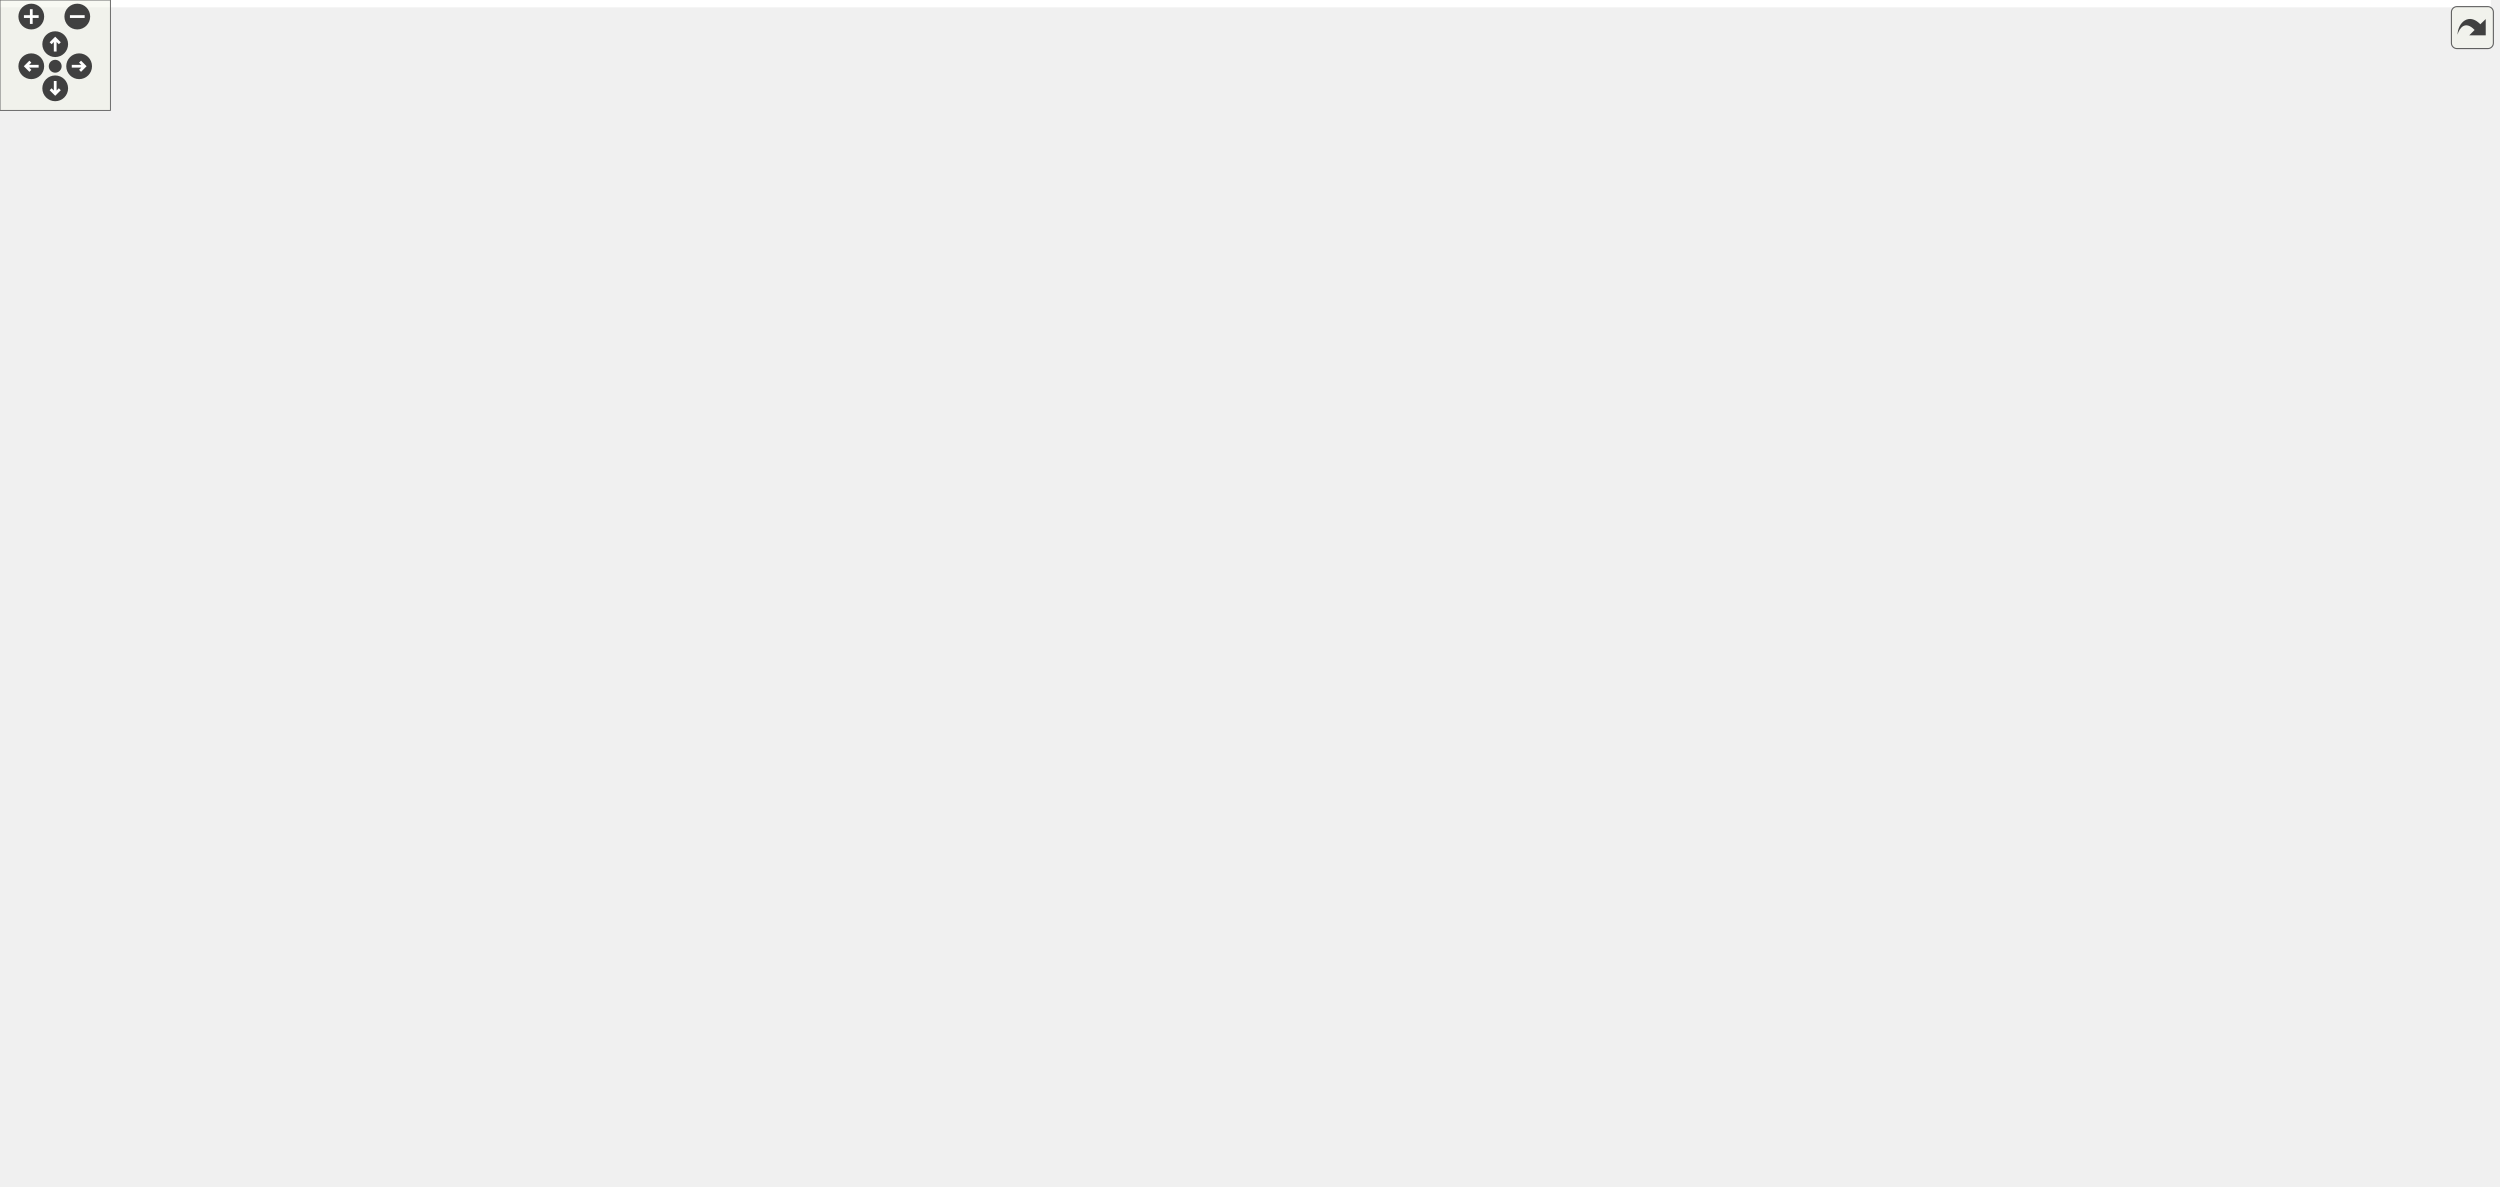
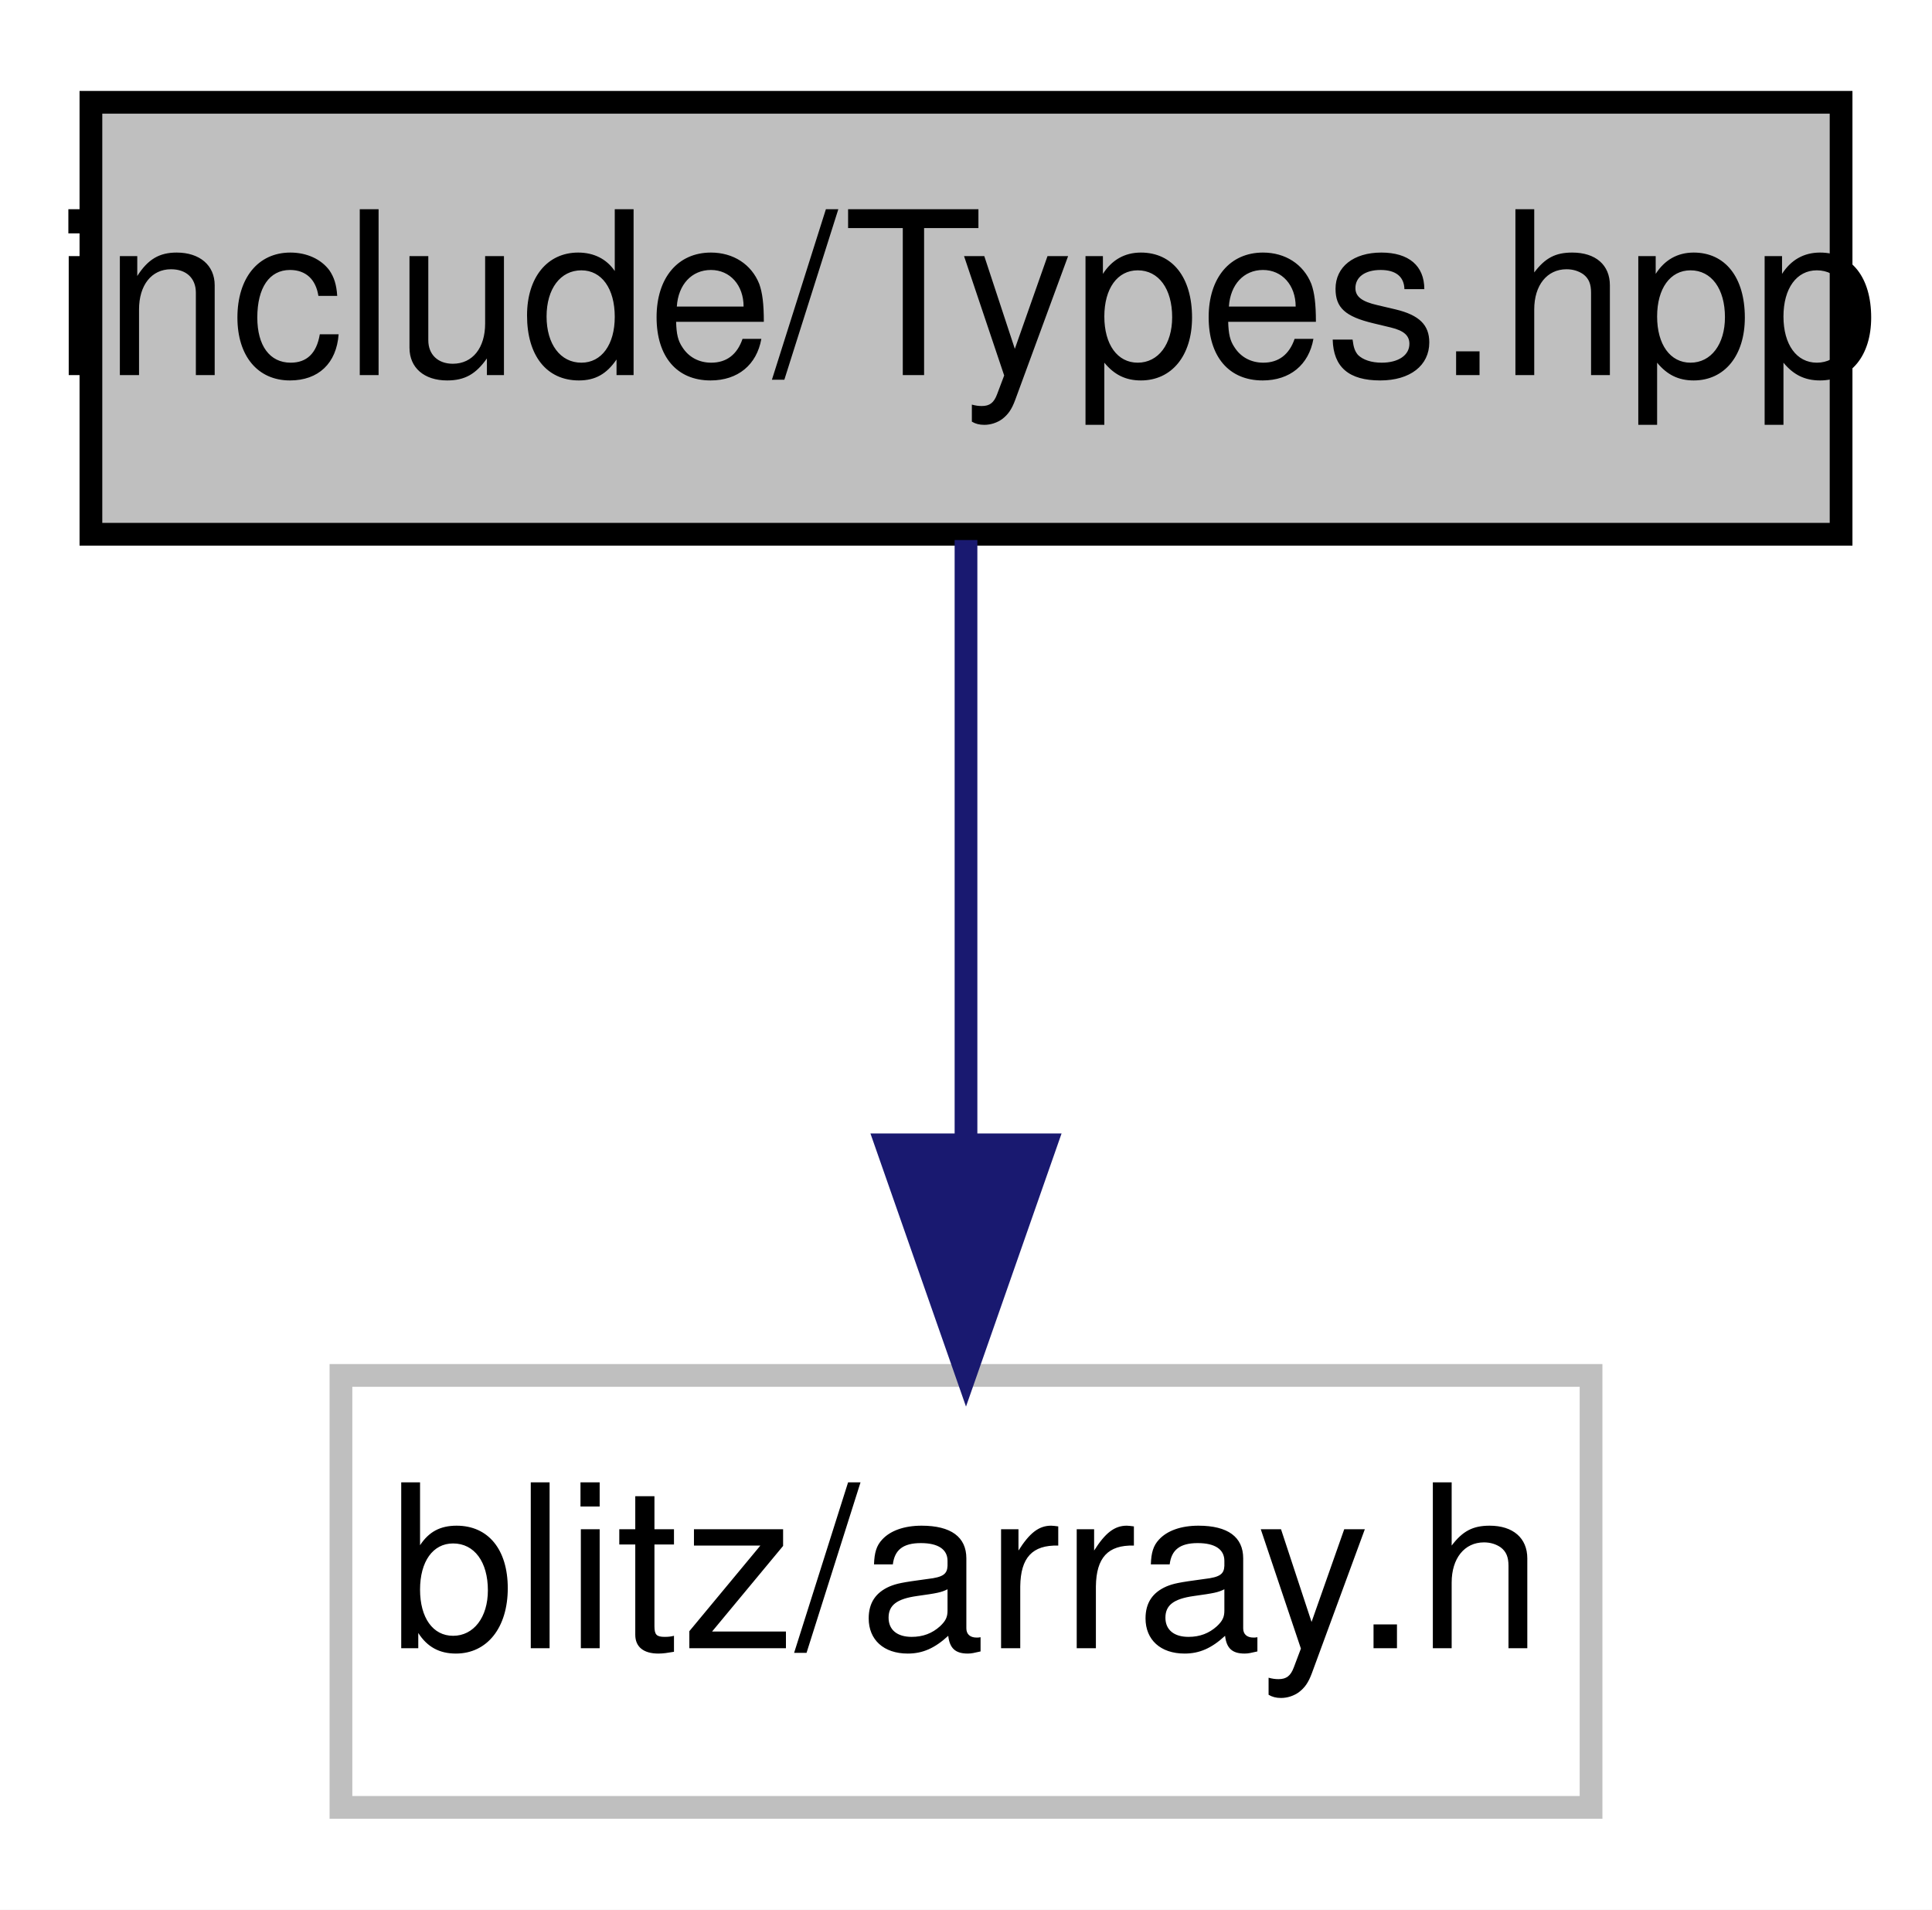
- <svg xmlns="http://www.w3.org/2000/svg" xmlns:xlink="http://www.w3.org/1999/xlink" id="main" version="1.1" xml:space="preserve">
-   <style type="text/css">
- .edge:hover path { stroke: red; }
- .edge:hover polygon { stroke: red; fill: red; }
- </style>
-   <defs>
-     <circle id="rim" cx="0" cy="0" r="7" />
-     <circle id="rim2" cx="0" cy="0" r="3.5" />
-     <g id="zoomPlus">
-       <use xlink:href="#rim" fill="#404040">
-         <set attributeName="fill" to="#808080" begin="zoomplus.mouseover" end="zoomplus.mouseout" />
-       </use>
-       <path d="M-4,0h8M0,-4v8" fill="none" stroke="white" stroke-width="1.5" pointer-events="none" />
+ <svg xmlns="http://www.w3.org/2000/svg" width="85pt" height="84pt" viewBox="0.00 0.00 85.00 84.00">
+   <g id="graph0" class="graph" transform="scale(1 1) rotate(0) translate(4 80)">
+     <polygon fill="#ffffff" stroke="transparent" points="-4,4 -4,-80 81,-80 81,4 -4,4" />
+     <g id="node1" class="node">
+       <polygon fill="#bfbfbf" stroke="#000000" points="0,-56.5 0,-75.5 77,-75.5 77,-56.5 0,-56.5" />
+       <text text-anchor="middle" x="38.5" y="-63.5" font-family="Helvetica,sans-Serif" font-size="10.00" fill="#000000">include/Types.hpp</text>
    </g>
-     <g id="zoomMin">
-       <use xlink:href="#rim" fill="#404040">
-         <set attributeName="fill" to="#808080" begin="zoomminus.mouseover" end="zoomminus.mouseout" />
-       </use>
-       <path d="M-4,0h8" fill="none" stroke="white" stroke-width="1.5" pointer-events="none" />
+     <g id="node2" class="node">
+       <polygon fill="#ffffff" stroke="#bfbfbf" points="11,-.5 11,-19.5 66,-19.5 66,-.5 11,-.5" />
+       <text text-anchor="middle" x="38.5" y="-7.5" font-family="Helvetica,sans-Serif" font-size="10.00" fill="#000000">blitz/array.h</text>
    </g>
-     <g id="dirArrow">
-       <path fill="none" stroke="white" stroke-width="1.5" d="M0,-3.0v7 M-2.5,-0.5L0,-3.0L2.5,-0.5" />
-     </g>
-     <g id="resetDef">
-       <use xlink:href="#rim2" fill="#404040">
-         <set attributeName="fill" to="#808080" begin="reset.mouseover" end="reset.mouseout" />
-       </use>
-     </g>
-   </defs>
-   <svg id="graph" class="graph">
-     <g id="viewport">
-       <polygon fill="#ffffff" stroke="transparent" points="-4,4 -4,-584 1353.5,-584 1353.5,4 -4,4" />
-       <g id="node1" class="node">
-         <polygon fill="#bfbfbf" stroke="#000000" points="671,-560.5 671,-579.5 748,-579.5 748,-560.5 671,-560.5" />
-         <text text-anchor="middle" x="709.5" y="-567.5" font-family="Helvetica,sans-Serif" font-size="10.00" fill="#000000">include/Types.hpp</text>
-       </g>
-       <g id="node2" class="node">
-         <g id="a_node2">
-           <a xlink:href="array_8h_source.html" target="_top" xlink:title="blitz/array.h">
-             <polygon fill="#ffffff" stroke="#000000" points="682,-504.5 682,-523.5 737,-523.5 737,-504.5 682,-504.5" />
-             <text text-anchor="middle" x="709.5" y="-511.5" font-family="Helvetica,sans-Serif" font-size="10.00" fill="#000000">blitz/array.h</text>
-           </a>
-         </g>
-       </g>
-       <g id="edge1" class="edge">
-         <path fill="none" stroke="#191970" d="M709.5,-560.245C709.5,-552.938 709.5,-542.694 709.5,-533.705" />
-         <polygon fill="#191970" stroke="#191970" points="713,-533.643 709.5,-523.643 706,-533.643 713,-533.643" />
-       </g>
-       <g id="node3" class="node">
-         <g id="a_node3">
-           <a xlink:href="array-impl_8h_source.html" target="_top" xlink:title="blitz/array-impl.h">
-             <polygon fill="#ffffff" stroke="#000000" points="673.5,-448.5 673.5,-467.5 745.5,-467.5 745.5,-448.5 673.5,-448.5" />
-             <text text-anchor="middle" x="709.5" y="-455.5" font-family="Helvetica,sans-Serif" font-size="10.00" fill="#000000">blitz/array-impl.h</text>
-           </a>
-         </g>
-       </g>
-       <g id="edge2" class="edge">
-         <path fill="none" stroke="#191970" d="M709.5,-504.245C709.5,-496.938 709.5,-486.694 709.5,-477.705" />
-         <polygon fill="#191970" stroke="#191970" points="713,-477.643 709.5,-467.643 706,-477.643 713,-477.643" />
-       </g>
-       <g id="node4" class="node">
-         <g id="a_node4">
-           <a xlink:href="blitz_8h_source.html" target="_top" xlink:title="blitz/blitz.h">
-             <polygon fill="#ffffff" stroke="#000000" points="389.5,-112.5 389.5,-131.5 441.5,-131.5 441.5,-112.5 389.5,-112.5" />
-             <text text-anchor="middle" x="415.5" y="-119.5" font-family="Helvetica,sans-Serif" font-size="10.00" fill="#000000">blitz/blitz.h</text>
-           </a>
-         </g>
-       </g>
-       <g id="edge3" class="edge">
-         <path fill="none" stroke="#191970" d="M673.359,-455.132C592.022,-448.426 396.76,-430.857 333.5,-412 269.879,-393.036 199.5,-412.388 199.5,-346 199.5,-346 199.5,-346 199.5,-234 199.5,-153.938 317.901,-131.034 379.381,-124.538" />
-         <polygon fill="#191970" stroke="#191970" points="379.827,-128.012 389.445,-123.568 379.156,-121.044 379.827,-128.012" />
-       </g>
-       <g id="node16" class="node">
-         <g id="a_node16">
-           <a xlink:href="memblock_8h_source.html" target="_top" xlink:title="blitz/memblock.h">
-             <polygon fill="#ffffff" stroke="#000000" points="80.5,-224.5 80.5,-243.5 152.5,-243.5 152.5,-224.5 80.5,-224.5" />
-             <text text-anchor="middle" x="116.5" y="-231.5" font-family="Helvetica,sans-Serif" font-size="10.00" fill="#000000">blitz/memblock.h</text>
-           </a>
-         </g>
-       </g>
-       <g id="edge17" class="edge">
-         <path fill="none" stroke="#191970" d="M673.406,-457.015C561.314,-453.657 224.381,-441.207 185.5,-412 134.348,-373.574 121.106,-291.893 117.686,-254.036" />
-         <polygon fill="#191970" stroke="#191970" points="121.155,-253.497 116.909,-243.79 114.175,-254.026 121.155,-253.497" />
-       </g>
-       <g id="node20" class="node">
-         <g id="a_node20">
-           <a xlink:href="range_8h_source.html" target="_top" xlink:title="blitz/range.h">
-             <polygon fill="#ffffff" stroke="#000000" points="575,-280.5 575,-299.5 632,-299.5 632,-280.5 575,-280.5" />
-             <text text-anchor="middle" x="603.5" y="-287.5" font-family="Helvetica,sans-Serif" font-size="10.00" fill="#000000">blitz/range.h</text>
-           </a>
-         </g>
-       </g>
-       <g id="edge23" class="edge">
-         <path fill="none" stroke="#191970" d="M698.425,-448.178C688.905,-439.351 675.215,-425.704 665.5,-412 641.574,-378.25 621.513,-333.97 611.127,-309.099" />
-         <polygon fill="#191970" stroke="#191970" points="614.313,-307.643 607.286,-299.715 607.835,-310.295 614.313,-307.643" />
-       </g>
-       <g id="node26" class="node">
-         <g id="a_node26">
-           <a xlink:href="tinyvec2_8h_source.html" target="_top" xlink:title="blitz/tinyvec2.h">
-             <polygon fill="#ffffff" stroke="#000000" points="737.5,-224.5 737.5,-243.5 803.5,-243.5 803.5,-224.5 737.5,-224.5" />
-             <text text-anchor="middle" x="770.5" y="-231.5" font-family="Helvetica,sans-Serif" font-size="10.00" fill="#000000">blitz/tinyvec2.h</text>
-           </a>
-         </g>
-       </g>
-       <g id="edge42" class="edge">
-         <path fill="none" stroke="#191970" d="M722.211,-448.483C732.538,-440.048 746.636,-426.798 754.5,-412 782.446,-359.414 781.992,-339.381 777.5,-280 776.846,-271.361 775.512,-261.887 774.182,-253.793" />
-         <polygon fill="#191970" stroke="#191970" points="777.608,-253.067 772.435,-243.821 770.713,-254.275 777.608,-253.067" />
-       </g>
-       <g id="node28" class="node">
-         <g id="a_node28">
-           <a xlink:href="slice_8h_source.html" target="_top" xlink:title="blitz/array/slice.h">
-             <polygon fill="#ffffff" stroke="#000000" points="873.5,-168.5 873.5,-187.5 945.5,-187.5 945.5,-168.5 873.5,-168.5" />
-             <text text-anchor="middle" x="909.5" y="-175.5" font-family="Helvetica,sans-Serif" font-size="10.00" fill="#000000">blitz/array/slice.h</text>
-           </a>
-         </g>
-       </g>
-       <g id="edge66" class="edge">
-         <path fill="none" stroke="#191970" d="M745.6,-448.872C811.711,-431.091 945.5,-389.708 945.5,-346 945.5,-346 945.5,-346 945.5,-290 945.5,-255.794 930.093,-218.409 919.437,-196.644" />
-         <polygon fill="#191970" stroke="#191970" points="922.466,-194.88 914.812,-187.554 916.227,-198.054 922.466,-194.88" />
-       </g>
-       <g id="node30" class="node">
-         <g id="a_node30">
-           <a xlink:href="tvecglobs_8h_source.html" target="_top" xlink:title="blitz/tvecglobs.h">
-             <polygon fill="#ffffff" stroke="#000000" points="1038.5,-280.5 1038.5,-299.5 1108.5,-299.5 1108.5,-280.5 1038.5,-280.5" />
-             <text text-anchor="middle" x="1073.5" y="-287.5" font-family="Helvetica,sans-Serif" font-size="10.00" fill="#000000">blitz/tvecglobs.h</text>
-           </a>
-         </g>
-       </g>
-       <g id="edge43" class="edge">
-         <path fill="none" stroke="#191970" d="M745.823,-454.147C805.966,-447.303 923.204,-431.858 959.5,-412 1005.908,-386.61 1044.08,-335.426 1062.177,-308.123" />
-         <polygon fill="#191970" stroke="#191970" points="1065.234,-309.841 1067.722,-299.543 1059.354,-306.042 1065.234,-309.841" />
-       </g>
-       <g id="node38" class="node">
-         <g id="a_node38">
-           <a xlink:href="indexexpr_8h_source.html" target="_top" xlink:title="blitz/indexexpr.h">
-             <polygon fill="#ffffff" stroke="#000000" points="674,-392.5 674,-411.5 745,-411.5 745,-392.5 674,-392.5" />
-             <text text-anchor="middle" x="709.5" y="-399.5" font-family="Helvetica,sans-Serif" font-size="10.00" fill="#000000">blitz/indexexpr.h</text>
-           </a>
-         </g>
-       </g>
-       <g id="edge57" class="edge">
-         <path fill="none" stroke="#191970" d="M709.5,-448.245C709.5,-440.938 709.5,-430.694 709.5,-421.705" />
-         <polygon fill="#191970" stroke="#191970" points="713,-421.643 709.5,-411.643 706,-421.643 713,-421.643" />
-       </g>
-       <g id="node39" class="node">
-         <g id="a_node39">
-           <a xlink:href="domain_8h_source.html" target="_top" xlink:title="blitz/array/domain.h">
-             <polygon fill="#ffffff" stroke="#000000" points="267.5,-336.5 267.5,-355.5 349.5,-355.5 349.5,-336.5 267.5,-336.5" />
-             <text text-anchor="middle" x="308.5" y="-343.5" font-family="Helvetica,sans-Serif" font-size="10.00" fill="#000000">blitz/array/domain.h</text>
-           </a>
-         </g>
-       </g>
-       <g id="edge74" class="edge">
-         <path fill="none" stroke="#191970" d="M673.33,-456.707C594.992,-453.359 412.432,-442.433 359.5,-412 340.552,-401.106 326.218,-380.115 317.645,-364.72" />
-         <polygon fill="#191970" stroke="#191970" points="320.594,-362.807 312.852,-355.574 314.394,-366.056 320.594,-362.807" />
-       </g>
-       <g id="node40" class="node">
-         <g id="a_node40">
-           <a xlink:href="map_8h_source.html" target="_top" xlink:title="blitz/array/map.h">
-             <polygon fill="#ffffff" stroke="#000000" points="368.5,-392.5 368.5,-411.5 440.5,-411.5 440.5,-392.5 368.5,-392.5" />
-             <text text-anchor="middle" x="404.5" y="-399.5" font-family="Helvetica,sans-Serif" font-size="10.00" fill="#000000">blitz/array/map.h</text>
-           </a>
-         </g>
-       </g>
-       <g id="edge67" class="edge">
-         <path fill="none" stroke="#191970" d="M673.315,-451.356C617.825,-441.168 511.75,-421.692 450.753,-410.492" />
-         <polygon fill="#191970" stroke="#191970" points="451.106,-406.999 440.638,-408.635 449.842,-413.884 451.106,-406.999" />
-       </g>
-       <g id="node41" class="node">
-         <g id="a_node41">
-           <a xlink:href="multi_8h_source.html" target="_top" xlink:title="blitz/array/multi.h">
-             <polygon fill="#ffffff" stroke="#000000" points="1012,-392.5 1012,-411.5 1085,-411.5 1085,-392.5 1012,-392.5" />
-             <text text-anchor="middle" x="1048.5" y="-399.5" font-family="Helvetica,sans-Serif" font-size="10.00" fill="#000000">blitz/array/multi.h</text>
-           </a>
-         </g>
-       </g>
-       <g id="edge73" class="edge">
-         <path fill="none" stroke="#191970" d="M745.94,-452.601C800.661,-444.398 907.269,-428.047 997.5,-412 998.943,-411.743 1000.409,-411.479 1001.889,-411.209" />
-         <polygon fill="#191970" stroke="#191970" points="1002.571,-414.642 1011.758,-409.365 1001.285,-407.761 1002.571,-414.642" />
-       </g>
-       <g id="node42" class="node">
-         <g id="a_node42">
-           <a xlink:href="storage_8h_source.html" target="_top" xlink:title="blitz/array/storage.h">
-             <polygon fill="#ffffff" stroke="#000000" points="1103.5,-392.5 1103.5,-411.5 1185.5,-411.5 1185.5,-392.5 1103.5,-392.5" />
-             <text text-anchor="middle" x="1144.5" y="-399.5" font-family="Helvetica,sans-Serif" font-size="10.00" fill="#000000">blitz/array/storage.h</text>
-           </a>
-         </g>
-       </g>
-       <g id="edge75" class="edge">
-         <path fill="none" stroke="#191970" d="M745.725,-454.629C812.451,-448.214 959.459,-433.117 1093.322,-412.087" />
-         <polygon fill="#191970" stroke="#191970" points="1094.017,-415.52 1103.345,-410.497 1092.921,-408.607 1094.017,-415.52" />
-       </g>
-       <g id="node5" class="node">
-         <g id="a_node5">
-           <a xlink:href="bzconfig_8h_source.html" target="_top" xlink:title="blitz/bzconfig.h">
-             <polygon fill="#ffffff" stroke="#000000" points="86.5,-.5 86.5,-19.5 152.5,-19.5 152.5,-.5 86.5,-.5" />
-             <text text-anchor="middle" x="119.5" y="-7.5" font-family="Helvetica,sans-Serif" font-size="10.00" fill="#000000">blitz/bzconfig.h</text>
-           </a>
-         </g>
-       </g>
-       <g id="edge4" class="edge">
-         <path fill="none" stroke="#191970" d="M389.054,-121.322C326.326,-119.159 171.049,-110.377 134.5,-76 122.086,-64.324 118.924,-44.694 118.514,-29.871" />
-         <polygon fill="#191970" stroke="#191970" points="122.016,-29.722 118.63,-19.683 115.017,-29.643 122.016,-29.722" />
-       </g>
-       <g id="node6" class="node">
-         <g id="a_node6">
-           <a xlink:href="compiler_8h_source.html" target="_top" xlink:title="blitz/compiler.h">
-             <polygon fill="#ffffff" stroke="#000000" points="144,-56.5 144,-75.5 211,-75.5 211,-56.5 144,-56.5" />
-             <text text-anchor="middle" x="177.5" y="-63.5" font-family="Helvetica,sans-Serif" font-size="10.00" fill="#000000">blitz/compiler.h</text>
-           </a>
-         </g>
-       </g>
-       <g id="edge5" class="edge">
-         <path fill="none" stroke="#191970" d="M389.496,-115.925C353.786,-107.577 287.294,-92.01 221.54,-76.478" />
-         <polygon fill="#191970" stroke="#191970" points="221.961,-72.981 211.424,-74.087 220.351,-79.793 221.961,-72.981" />
-       </g>
-       <g id="node8" class="node">
-         <g id="a_node8">
-           <a xlink:href="tuning_8h_source.html" target="_top" xlink:title="blitz/tuning.h">
-             <polygon fill="#ffffff" stroke="#000000" points="314,-56.5 314,-75.5 373,-75.5 373,-56.5 314,-56.5" />
-             <text text-anchor="middle" x="343.5" y="-63.5" font-family="Helvetica,sans-Serif" font-size="10.00" fill="#000000">blitz/tuning.h</text>
-           </a>
-         </g>
-       </g>
-       <g id="edge8" class="edge">
-         <path fill="none" stroke="#191970" d="M402.959,-112.246C392.221,-103.894 376.553,-91.708 363.995,-81.941" />
-         <polygon fill="#191970" stroke="#191970" points="365.94,-79.019 355.898,-75.643 361.642,-84.545 365.94,-79.019" />
-       </g>
-       <g id="node9" class="node">
-         <g id="a_node9">
-           <a xlink:href="tau_8h_source.html" target="_top" xlink:title="blitz/tau.h">
-             <polygon fill="#ffffff" stroke="#000000" points="391,-56.5 391,-75.5 440,-75.5 440,-56.5 391,-56.5" />
-             <text text-anchor="middle" x="415.5" y="-63.5" font-family="Helvetica,sans-Serif" font-size="10.00" fill="#000000">blitz/tau.h</text>
-           </a>
-         </g>
-       </g>
-       <g id="edge9" class="edge">
-         <path fill="none" stroke="#191970" d="M415.5,-112.246C415.5,-104.938 415.5,-94.694 415.5,-85.705" />
-         <polygon fill="#191970" stroke="#191970" points="419,-85.643 415.5,-75.643 412,-85.643 419,-85.643" />
-       </g>
-       <g id="node10" class="node">
-         <polygon fill="#ffffff" stroke="#bfbfbf" points="458.5,-56.5 458.5,-75.5 510.5,-75.5 510.5,-56.5 458.5,-56.5" />
-         <text text-anchor="middle" x="484.5" y="-63.5" font-family="Helvetica,sans-Serif" font-size="10.00" fill="#000000">iostream.h</text>
-       </g>
-       <g id="edge10" class="edge">
-         <path fill="none" stroke="#191970" d="M427.519,-112.246C437.71,-103.975 452.536,-91.942 464.511,-82.223" />
-         <polygon fill="#191970" stroke="#191970" points="467.06,-84.662 472.619,-75.643 462.649,-79.227 467.06,-84.662" />
-       </g>
-       <g id="node11" class="node">
-         <polygon fill="#ffffff" stroke="#bfbfbf" points="529,-56.5 529,-75.5 578,-75.5 578,-56.5 529,-56.5" />
-         <text text-anchor="middle" x="553.5" y="-63.5" font-family="Helvetica,sans-Serif" font-size="10.00" fill="#000000">iomanip.h</text>
-       </g>
-       <g id="edge11" class="edge">
-         <path fill="none" stroke="#191970" d="M439.223,-112.373C461.674,-103.263 495.574,-89.506 520.625,-79.34" />
-         <polygon fill="#191970" stroke="#191970" points="522.136,-82.504 530.087,-75.501 519.504,-76.018 522.136,-82.504" />
-       </g>
-       <g id="node12" class="node">
-         <polygon fill="#ffffff" stroke="#bfbfbf" points="596,-56.5 596,-75.5 635,-75.5 635,-56.5 596,-56.5" />
-         <text text-anchor="middle" x="615.5" y="-63.5" font-family="Helvetica,sans-Serif" font-size="10.00" fill="#000000">stdio.h</text>
-       </g>
-       <g id="edge12" class="edge">
-         <path fill="none" stroke="#191970" d="M441.624,-115.72C473.644,-107.87 529.73,-93.629 586.189,-76.246" />
-         <polygon fill="#191970" stroke="#191970" points="587.477,-79.511 595.986,-73.199 585.398,-72.827 587.477,-79.511" />
-       </g>
-       <g id="node13" class="node">
-         <polygon fill="#ffffff" stroke="#bfbfbf" points="653,-56.5 653,-75.5 692,-75.5 692,-56.5 653,-56.5" />
-         <text text-anchor="middle" x="672.5" y="-63.5" font-family="Helvetica,sans-Serif" font-size="10.00" fill="#000000">math.h</text>
-       </g>
-       <g id="edge13" class="edge">
-         <path fill="none" stroke="#191970" d="M441.545,-118.031C482.583,-111.508 564.899,-97.336 642.766,-76.21" />
-         <polygon fill="#191970" stroke="#191970" points="644.02,-79.495 652.729,-73.461 642.158,-72.747 644.02,-79.495" />
-       </g>
-       <g id="node14" class="node">
-         <g id="a_node14">
-           <a xlink:href="bzdebug_8h_source.html" target="_top" xlink:title="blitz/bzdebug.h">
-             <polygon fill="#ffffff" stroke="#000000" points="229,-56.5 229,-75.5 296,-75.5 296,-56.5 229,-56.5" />
-             <text text-anchor="middle" x="262.5" y="-63.5" font-family="Helvetica,sans-Serif" font-size="10.00" fill="#000000">blitz/bzdebug.h</text>
-           </a>
-         </g>
-       </g>
-       <g id="edge14" class="edge">
-         <path fill="none" stroke="#191970" d="M389.198,-112.373C364.087,-103.182 326.056,-89.262 298.213,-79.071" />
-         <polygon fill="#191970" stroke="#191970" points="299.052,-75.652 288.458,-75.501 296.646,-82.225 299.052,-75.652" />
-       </g>
-       <g id="edge6" class="edge">
-         <path fill="none" stroke="#191970" d="M167.397,-56.245C158.997,-48.135 146.851,-36.407 136.892,-26.792" />
-         <polygon fill="#191970" stroke="#191970" points="139.112,-24.071 129.487,-19.643 134.25,-29.107 139.112,-24.071" />
-       </g>
-       <g id="node7" class="node">
-         <polygon fill="#ffffff" stroke="#bfbfbf" points="178.5,-.5 178.5,-19.5 218.5,-19.5 218.5,-.5 178.5,-.5" />
-         <text text-anchor="middle" x="198.5" y="-7.5" font-family="Helvetica,sans-Serif" font-size="10.00" fill="#000000">stdlib.h</text>
-       </g>
-       <g id="edge7" class="edge">
-         <path fill="none" stroke="#191970" d="M181.158,-56.245C183.958,-48.778 187.909,-38.243 191.332,-29.114" />
-         <polygon fill="#191970" stroke="#191970" points="194.65,-30.235 194.884,-19.643 188.095,-27.777 194.65,-30.235" />
-       </g>
-       <g id="edge15" class="edge">
-         <path fill="none" stroke="#191970" d="M251.352,-56.245C241.991,-48.055 228.414,-36.175 217.365,-26.507" />
-         <polygon fill="#191970" stroke="#191970" points="219.351,-23.594 209.52,-19.643 214.741,-28.862 219.351,-23.594" />
-       </g>
-       <g id="node15" class="node">
-         <polygon fill="#ffffff" stroke="#bfbfbf" points="241,-.5 241,-19.5 284,-19.5 284,-.5 241,-.5" />
-         <text text-anchor="middle" x="262.5" y="-7.5" font-family="Helvetica,sans-Serif" font-size="10.00" fill="#000000">assert.h</text>
-       </g>
-       <g id="edge16" class="edge">
-         <path fill="none" stroke="#191970" d="M262.5,-56.245C262.5,-48.938 262.5,-38.694 262.5,-29.705" />
-         <polygon fill="#191970" stroke="#191970" points="266,-29.643 262.5,-19.643 259,-29.643 266,-29.643" />
-       </g>
-       <g id="edge18" class="edge">
-         <path fill="none" stroke="#191970" d="M123.756,-224.138C135.156,-209.417 158.743,-181.94 185.5,-168 218.749,-150.678 323.158,-134.476 379.159,-126.745" />
-         <polygon fill="#191970" stroke="#191970" points="379.915,-130.174 389.352,-125.358 378.971,-123.238 379.915,-130.174" />
-       </g>
-       <g id="node17" class="node">
-         <g id="a_node17">
-           <a xlink:href="simdtypes_8h_source.html" target="_top" xlink:title="blitz/simdtypes.h">
-             <polygon fill="#ffffff" stroke="#000000" points="61.5,-168.5 61.5,-187.5 133.5,-187.5 133.5,-168.5 61.5,-168.5" />
-             <text text-anchor="middle" x="97.5" y="-175.5" font-family="Helvetica,sans-Serif" font-size="10.00" fill="#000000">blitz/simdtypes.h</text>
-           </a>
-         </g>
-       </g>
-       <g id="edge19" class="edge">
-         <path fill="none" stroke="#191970" d="M113.191,-224.245C110.657,-216.778 107.082,-206.243 103.985,-197.114" />
-         <polygon fill="#191970" stroke="#191970" points="107.299,-195.988 100.772,-187.643 100.67,-198.237 107.299,-195.988" />
-       </g>
-       <g id="node19" class="node">
-         <polygon fill="#ffffff" stroke="#bfbfbf" points="0,-168.5 0,-187.5 43,-187.5 43,-168.5 0,-168.5" />
-         <text text-anchor="middle" x="21.5" y="-175.5" font-family="Helvetica,sans-Serif" font-size="10.00" fill="#000000">stddef.h</text>
-       </g>
-       <g id="edge22" class="edge">
-         <path fill="none" stroke="#191970" d="M99.952,-224.245C85.24,-215.573 63.511,-202.764 46.65,-192.825" />
-         <polygon fill="#191970" stroke="#191970" points="48.25,-189.706 37.858,-187.643 44.695,-195.736 48.25,-189.706" />
-       </g>
-       <g id="edge20" class="edge">
-         <path fill="none" stroke="#191970" d="M133.527,-170.672C138.224,-169.753 142.974,-168.841 147.5,-168 230.22,-152.632 327.654,-136.367 379.224,-127.903" />
-         <polygon fill="#191970" stroke="#191970" points="379.907,-131.337 389.209,-126.267 378.775,-124.43 379.907,-131.337" />
-       </g>
-       <g id="node18" class="node">
-         <polygon fill="#ffffff" stroke="#bfbfbf" points="77,-112.5 77,-131.5 118,-131.5 118,-112.5 77,-112.5" />
-         <text text-anchor="middle" x="97.5" y="-119.5" font-family="Helvetica,sans-Serif" font-size="10.00" fill="#000000">stdint.h</text>
-       </g>
-       <g id="edge21" class="edge">
-         <path fill="none" stroke="#191970" d="M97.5,-168.245C97.5,-160.938 97.5,-150.694 97.5,-141.705" />
-         <polygon fill="#191970" stroke="#191970" points="101,-141.643 97.5,-131.643 94,-141.643 101,-141.643" />
-       </g>
-       <g id="edge24" class="edge">
-         <path fill="none" stroke="#191970" d="M574.688,-282.009C552.398,-274.77 521.692,-262.395 499.5,-244 464.194,-214.734 437.316,-167.042 424.255,-140.795" />
-         <polygon fill="#191970" stroke="#191970" points="427.3,-139.051 419.798,-131.57 420.997,-142.097 427.3,-139.051" />
-       </g>
-       <g id="node21" class="node">
-         <g id="a_node21">
-           <a xlink:href="etbase_8h_source.html" target="_top" xlink:title="blitz/etbase.h">
-             <polygon fill="#ffffff" stroke="#000000" points="598,-168.5 598,-187.5 659,-187.5 659,-168.5 598,-168.5" />
-             <text text-anchor="middle" x="628.5" y="-175.5" font-family="Helvetica,sans-Serif" font-size="10.00" fill="#000000">blitz/etbase.h</text>
-           </a>
-         </g>
-       </g>
-       <g id="edge25" class="edge">
-         <path fill="none" stroke="#191970" d="M619.118,-280.479C630.747,-272.397 645.733,-259.634 652.5,-244 659.426,-227.999 651.125,-209.281 642.448,-195.873" />
-         <polygon fill="#191970" stroke="#191970" points="645.191,-193.689 636.564,-187.538 639.472,-197.726 645.191,-193.689" />
-       </g>
-       <g id="node22" class="node">
-         <g id="a_node22">
-           <a xlink:href="asexpr_8h_source.html" target="_top" xlink:title="blitz/array/asexpr.h">
-             <polygon fill="#ffffff" stroke="#000000" points="563.5,-224.5 563.5,-243.5 643.5,-243.5 643.5,-224.5 563.5,-224.5" />
-             <text text-anchor="middle" x="603.5" y="-231.5" font-family="Helvetica,sans-Serif" font-size="10.00" fill="#000000">blitz/array/asexpr.h</text>
-           </a>
-         </g>
-       </g>
-       <g id="edge26" class="edge">
-         <path fill="none" stroke="#191970" d="M603.5,-280.245C603.5,-272.938 603.5,-262.694 603.5,-253.705" />
-         <polygon fill="#191970" stroke="#191970" points="607,-253.643 603.5,-243.643 600,-253.643 607,-253.643" />
-       </g>
-       <g id="node25" class="node">
-         <g id="a_node25">
-           <a xlink:href="prettyprint_8h_source.html" target="_top" xlink:title="blitz/prettyprint.h">
-             <polygon fill="#ffffff" stroke="#000000" points="379.5,-224.5 379.5,-243.5 451.5,-243.5 451.5,-224.5 379.5,-224.5" />
-             <text text-anchor="middle" x="415.5" y="-231.5" font-family="Helvetica,sans-Serif" font-size="10.00" fill="#000000">blitz/prettyprint.h</text>
-           </a>
-         </g>
-       </g>
-       <g id="edge31" class="edge">
-         <path fill="none" stroke="#191970" d="M574.947,-281.495C543.587,-272.154 492.934,-257.065 457.146,-246.405" />
-         <polygon fill="#191970" stroke="#191970" points="458.058,-243.025 447.475,-243.524 456.06,-249.734 458.058,-243.025" />
-       </g>
-       <g id="edge33" class="edge">
-         <path fill="none" stroke="#191970" d="M632.208,-280.373C659.858,-271.102 701.858,-257.018 732.317,-246.804" />
-         <polygon fill="#191970" stroke="#191970" points="733.798,-249.999 742.166,-243.501 731.572,-243.362 733.798,-249.999" />
-       </g>
-       <g id="node29" class="node">
-         <polygon fill="#ffffff" stroke="#bfbfbf" points="508,-224.5 508,-243.5 545,-243.5 545,-224.5 508,-224.5" />
-         <text text-anchor="middle" x="526.5" y="-231.5" font-family="Helvetica,sans-Serif" font-size="10.00" fill="#000000">climits</text>
-       </g>
-       <g id="edge41" class="edge">
-         <path fill="none" stroke="#191970" d="M590.088,-280.245C578.494,-271.814 561.525,-259.473 548.032,-249.66" />
-         <polygon fill="#191970" stroke="#191970" points="549.905,-246.694 539.759,-243.643 545.787,-252.355 549.905,-246.694" />
-       </g>
-       <g id="node23" class="node">
-         <g id="a_node23">
-           <a xlink:href="et-forward_8h_source.html" target="_top" xlink:title="blitz/et-forward.h">
-             <polygon fill="#ffffff" stroke="#000000" points="507.5,-168.5 507.5,-187.5 579.5,-187.5 579.5,-168.5 507.5,-168.5" />
-             <text text-anchor="middle" x="543.5" y="-175.5" font-family="Helvetica,sans-Serif" font-size="10.00" fill="#000000">blitz/et-forward.h</text>
-           </a>
-         </g>
-       </g>
-       <g id="edge27" class="edge">
-         <path fill="none" stroke="#191970" d="M593.049,-224.245C584.273,-216.055 571.545,-204.175 561.186,-194.507" />
-         <polygon fill="#191970" stroke="#191970" points="563.53,-191.907 553.831,-187.643 558.754,-197.025 563.53,-191.907" />
-       </g>
-       <g id="node24" class="node">
-         <g id="a_node24">
-           <a xlink:href="numtrait_8h_source.html" target="_top" xlink:title="blitz/numtrait.h">
-             <polygon fill="#ffffff" stroke="#000000" points="752,-168.5 752,-187.5 817,-187.5 817,-168.5 752,-168.5" />
-             <text text-anchor="middle" x="784.5" y="-175.5" font-family="Helvetica,sans-Serif" font-size="10.00" fill="#000000">blitz/numtrait.h</text>
-           </a>
-         </g>
-       </g>
-       <g id="edge29" class="edge">
-         <path fill="none" stroke="#191970" d="M634.615,-224.373C664.843,-215.021 710.896,-200.773 743.974,-190.538" />
-         <polygon fill="#191970" stroke="#191970" points="745.272,-193.8 753.791,-187.501 743.203,-187.113 745.272,-193.8" />
-       </g>
-       <g id="edge28" class="edge">
-         <path fill="none" stroke="#191970" d="M521.496,-168.373C500.856,-159.344 469.784,-145.749 446.611,-135.611" />
-         <polygon fill="#191970" stroke="#191970" points="447.781,-132.303 437.217,-131.501 444.976,-138.716 447.781,-132.303" />
-       </g>
-       <g id="edge30" class="edge">
-         <path fill="none" stroke="#191970" d="M751.891,-169.735C749.061,-169.113 746.234,-168.524 743.5,-168 638.28,-147.842 512.482,-132.661 451.792,-125.889" />
-         <polygon fill="#191970" stroke="#191970" points="451.906,-122.38 441.583,-124.761 451.138,-129.338 451.906,-122.38" />
-       </g>
-       <g id="edge32" class="edge">
-         <path fill="none" stroke="#191970" d="M415.5,-224.451C415.5,-206.184 415.5,-165.955 415.5,-141.698" />
-         <polygon fill="#191970" stroke="#191970" points="419,-141.525 415.5,-131.525 412,-141.525 419,-141.525" />
-       </g>
-       <g id="edge34" class="edge">
-         <path fill="none" stroke="#191970" d="M788.654,-224.468C811.05,-211.517 844.131,-187.714 826.5,-168 801.703,-140.273 547.729,-127.293 451.864,-123.353" />
-         <polygon fill="#191970" stroke="#191970" points="451.902,-119.852 441.77,-122.948 451.622,-126.847 451.902,-119.852" />
-       </g>
-       <g id="edge38" class="edge">
-         <path fill="none" stroke="#191970" d="M737.44,-231.182C713.784,-229.169 681.183,-226.404 652.5,-224 463.751,-208.18 238.866,-189.634 143.688,-181.799" />
-         <polygon fill="#191970" stroke="#191970" points="143.792,-178.296 133.539,-180.964 143.218,-185.272 143.792,-178.296" />
-       </g>
-       <g id="edge37" class="edge">
-         <path fill="none" stroke="#191970" d="M746.089,-224.373C722.886,-215.223 687.796,-201.384 661.986,-191.206" />
-         <polygon fill="#191970" stroke="#191970" points="663.179,-187.914 652.592,-187.501 660.611,-194.426 663.179,-187.914" />
-       </g>
-       <g id="edge36" class="edge">
-         <path fill="none" stroke="#191970" d="M737.492,-225.857C698.477,-216.232 633.319,-200.158 589.403,-189.324" />
-         <polygon fill="#191970" stroke="#191970" points="590.096,-185.89 579.549,-186.893 588.42,-192.686 590.096,-185.89" />
-       </g>
-       <g id="node27" class="node">
-         <g id="a_node27">
-           <a xlink:href="listinit_8h_source.html" target="_top" xlink:title="blitz/listinit.h">
-             <polygon fill="#ffffff" stroke="#000000" points="677,-168.5 677,-187.5 734,-187.5 734,-168.5 677,-168.5" />
-             <text text-anchor="middle" x="705.5" y="-175.5" font-family="Helvetica,sans-Serif" font-size="10.00" fill="#000000">blitz/listinit.h</text>
-           </a>
-         </g>
-       </g>
-       <g id="edge35" class="edge">
-         <path fill="none" stroke="#191970" d="M759.178,-224.245C749.578,-215.975 735.611,-203.942 724.331,-194.223" />
-         <polygon fill="#191970" stroke="#191970" points="726.553,-191.518 716.692,-187.643 721.984,-196.821 726.553,-191.518" />
-       </g>
-       <g id="edge39" class="edge">
-         <path fill="none" stroke="#191970" d="M794.395,-224.373C817.008,-215.263 851.154,-201.506 876.387,-191.34" />
-         <polygon fill="#191970" stroke="#191970" points="877.949,-194.484 885.917,-187.501 875.333,-187.992 877.949,-194.484" />
-       </g>
-       <g id="edge40" class="edge">
-         <path fill="none" stroke="#191970" d="M898.404,-187.677C881.208,-202.157 846.542,-229.323 812.5,-244 756.082,-268.324 685.343,-280.417 642.327,-285.932" />
-         <polygon fill="#191970" stroke="#191970" points="641.774,-282.473 632.275,-287.165 642.627,-289.421 641.774,-282.473" />
-       </g>
-       <g id="edge45" class="edge">
-         <path fill="none" stroke="#191970" d="M1048.86,-280.451C997.246,-260.448 877.681,-214.112 818.684,-191.248" />
-         <polygon fill="#191970" stroke="#191970" points="819.667,-187.875 809.078,-187.525 817.137,-194.402 819.667,-187.875" />
-       </g>
-       <g id="node31" class="node">
-         <g id="a_node31">
-           <a xlink:href="metaprog_8h_source.html" target="_top" xlink:title="blitz/meta/metaprog.h">
-             <polygon fill="#ffffff" stroke="#000000" points="1029,-168.5 1029,-187.5 1118,-187.5 1118,-168.5 1029,-168.5" />
-             <text text-anchor="middle" x="1073.5" y="-175.5" font-family="Helvetica,sans-Serif" font-size="10.00" fill="#000000">blitz/meta/metaprog.h</text>
-           </a>
-         </g>
-       </g>
-       <g id="edge44" class="edge">
-         <path fill="none" stroke="#191970" d="M1073.5,-280.451C1073.5,-262.184 1073.5,-221.955 1073.5,-197.698" />
-         <polygon fill="#191970" stroke="#191970" points="1077,-197.525 1073.5,-187.525 1070,-197.525 1077,-197.525" />
-       </g>
-       <g id="node32" class="node">
-         <g id="a_node32">
-           <a xlink:href="tvcross_8h_source.html" target="_top" xlink:title="blitz/tvcross.h">
-             <polygon fill="#ffffff" stroke="#000000" points="1287.5,-224.5 1287.5,-243.5 1349.5,-243.5 1349.5,-224.5 1287.5,-224.5" />
-             <text text-anchor="middle" x="1318.5" y="-231.5" font-family="Helvetica,sans-Serif" font-size="10.00" fill="#000000">blitz/tvcross.h</text>
-           </a>
-         </g>
-       </g>
-       <g id="edge46" class="edge">
-         <path fill="none" stroke="#191970" d="M1108.746,-282.363C1147.64,-273.876 1212.342,-259.581 1277.104,-244.294" />
-         <polygon fill="#191970" stroke="#191970" points="1278.15,-247.643 1287.075,-241.933 1276.537,-240.832 1278.15,-247.643" />
-       </g>
-       <g id="node33" class="node">
-         <g id="a_node33">
-           <a xlink:href="dot_8h_source.html" target="_top" xlink:title="blitz/meta/dot.h">
-             <polygon fill="#ffffff" stroke="#000000" points="1102,-224.5 1102,-243.5 1169,-243.5 1169,-224.5 1102,-224.5" />
-             <text text-anchor="middle" x="1135.5" y="-231.5" font-family="Helvetica,sans-Serif" font-size="10.00" fill="#000000">blitz/meta/dot.h</text>
-           </a>
-         </g>
-       </g>
-       <g id="edge47" class="edge">
-         <path fill="none" stroke="#191970" d="M1084.3,-280.245C1093.368,-272.055 1106.521,-260.175 1117.225,-250.507" />
-         <polygon fill="#191970" stroke="#191970" points="1119.749,-252.943 1124.824,-243.643 1115.057,-247.748 1119.749,-252.943" />
-       </g>
-       <g id="node36" class="node">
-         <g id="a_node36">
-           <a xlink:href="product_8h_source.html" target="_top" xlink:title="blitz/meta/product.h">
-             <polygon fill="#ffffff" stroke="#000000" points="1187.5,-224.5 1187.5,-243.5 1269.5,-243.5 1269.5,-224.5 1187.5,-224.5" />
-             <text text-anchor="middle" x="1228.5" y="-231.5" font-family="Helvetica,sans-Serif" font-size="10.00" fill="#000000">blitz/meta/product.h</text>
-           </a>
-         </g>
-       </g>
-       <g id="edge52" class="edge">
-         <path fill="none" stroke="#191970" d="M1100.145,-280.373C1125.696,-271.142 1164.451,-257.14 1192.691,-246.938" />
-         <polygon fill="#191970" stroke="#191970" points="1193.986,-250.191 1202.202,-243.501 1191.608,-243.607 1193.986,-250.191" />
-       </g>
-       <g id="node37" class="node">
-         <g id="a_node37">
-           <a xlink:href="sum_8h_source.html" target="_top" xlink:title="blitz/meta/sum.h">
-             <polygon fill="#ffffff" stroke="#000000" points="974,-224.5 974,-243.5 1045,-243.5 1045,-224.5 974,-224.5" />
-             <text text-anchor="middle" x="1009.5" y="-231.5" font-family="Helvetica,sans-Serif" font-size="10.00" fill="#000000">blitz/meta/sum.h</text>
-           </a>
-         </g>
-       </g>
-       <g id="edge55" class="edge">
-         <path fill="none" stroke="#191970" d="M1062.352,-280.245C1052.991,-272.055 1039.414,-260.175 1028.365,-250.507" />
-         <polygon fill="#191970" stroke="#191970" points="1030.351,-247.594 1020.52,-243.643 1025.741,-252.862 1030.351,-247.594" />
-       </g>
-       <g id="edge51" class="edge">
-         <path fill="none" stroke="#191970" d="M1124.7,-224.245C1115.632,-216.055 1102.479,-204.175 1091.775,-194.507" />
-         <polygon fill="#191970" stroke="#191970" points="1093.943,-191.748 1084.176,-187.643 1089.251,-196.943 1093.943,-191.748" />
-       </g>
-       <g id="node34" class="node">
-         <g id="a_node34">
-           <a xlink:href="promote_8h_source.html" target="_top" xlink:title="blitz/promote.h">
-             <polygon fill="#ffffff" stroke="#000000" points="1136.5,-168.5 1136.5,-187.5 1202.5,-187.5 1202.5,-168.5 1136.5,-168.5" />
-             <text text-anchor="middle" x="1169.5" y="-175.5" font-family="Helvetica,sans-Serif" font-size="10.00" fill="#000000">blitz/promote.h</text>
-           </a>
-         </g>
-       </g>
-       <g id="edge48" class="edge">
-         <path fill="none" stroke="#191970" d="M1141.422,-224.245C1146.103,-216.537 1152.767,-205.56 1158.429,-196.235" />
-         <polygon fill="#191970" stroke="#191970" points="1161.447,-198.007 1163.646,-187.643 1155.464,-194.374 1161.447,-198.007" />
-       </g>
-       <g id="edge49" class="edge">
-         <path fill="none" stroke="#191970" d="M1136.129,-169.516C1133.223,-168.941 1130.317,-168.423 1127.5,-168 994.936,-148.083 577.573,-128.963 451.753,-123.529" />
-         <polygon fill="#191970" stroke="#191970" points="451.65,-120.021 441.509,-123.089 451.349,-127.015 451.65,-120.021" />
-       </g>
-       <g id="node35" class="node">
-         <polygon fill="#ffffff" stroke="#bfbfbf" points="1130.5,-112.5 1130.5,-131.5 1208.5,-131.5 1208.5,-112.5 1130.5,-112.5" />
-         <text text-anchor="middle" x="1169.5" y="-119.5" font-family="Helvetica,sans-Serif" font-size="10.00" fill="#000000">blitz/promote-old.h</text>
-       </g>
-       <g id="edge50" class="edge">
-         <path fill="none" stroke="#191970" d="M1169.5,-168.245C1169.5,-160.938 1169.5,-150.694 1169.5,-141.705" />
-         <polygon fill="#191970" stroke="#191970" points="1173,-141.643 1169.5,-131.643 1166,-141.643 1173,-141.643" />
-       </g>
-       <g id="edge54" class="edge">
-         <path fill="none" stroke="#191970" d="M1201.855,-224.373C1176.304,-215.142 1137.549,-201.14 1109.309,-190.938" />
-         <polygon fill="#191970" stroke="#191970" points="1110.392,-187.607 1099.798,-187.501 1108.014,-194.191 1110.392,-187.607" />
-       </g>
-       <g id="edge53" class="edge">
-         <path fill="none" stroke="#191970" d="M1218.223,-224.245C1209.678,-216.135 1197.322,-204.407 1187.191,-194.792" />
-         <polygon fill="#191970" stroke="#191970" points="1189.322,-191.988 1179.659,-187.643 1184.503,-197.065 1189.322,-191.988" />
-       </g>
-       <g id="edge56" class="edge">
-         <path fill="none" stroke="#191970" d="M1020.648,-224.245C1030.009,-216.055 1043.586,-204.175 1054.635,-194.507" />
-         <polygon fill="#191970" stroke="#191970" points="1057.259,-196.862 1062.48,-187.643 1052.649,-191.594 1057.259,-196.862" />
-       </g>
-       <g id="edge60" class="edge">
-         <path fill="none" stroke="#191970" d="M708.797,-392.194C706.474,-364.393 697.404,-283.24 667.5,-224 662.121,-213.345 653.799,-203.057 646.222,-194.923" />
-         <polygon fill="#191970" stroke="#191970" points="648.525,-192.272 639.029,-187.573 643.522,-197.168 648.525,-192.272" />
-       </g>
-       <g id="edge59" class="edge">
-         <path fill="none" stroke="#191970" d="M692.851,-392.486C643.847,-364.484 499.879,-282.217 441.019,-248.582" />
-         <polygon fill="#191970" stroke="#191970" points="442.75,-245.54 432.331,-243.618 439.277,-251.618 442.75,-245.54" />
-       </g>
-       <g id="edge58" class="edge">
-         <path fill="none" stroke="#191970" d="M715.836,-392.343C727.037,-374.769 750.213,-336.04 761.5,-300 766.205,-284.977 768.451,-267.27 769.523,-253.98" />
-         <polygon fill="#191970" stroke="#191970" points="773.04,-253.823 770.195,-243.617 766.055,-253.37 773.04,-253.823" />
-       </g>
-       <g id="edge65" class="edge">
-         <path fill="none" stroke="#191970" d="M719.58,-392.332C729.043,-383.159 743.499,-368.9 755.5,-356 808.645,-298.875 868.182,-227.943 895.013,-195.579" />
-         <polygon fill="#191970" stroke="#191970" points="897.717,-197.8 901.394,-187.863 892.323,-193.339 897.717,-197.8" />
-       </g>
-       <g id="edge61" class="edge">
-         <path fill="none" stroke="#191970" d="M673.914,-397.03C602.685,-387.083 442.359,-364.694 359.791,-353.163" />
-         <polygon fill="#191970" stroke="#191970" points="360.024,-349.661 349.636,-351.745 359.056,-356.594 360.024,-349.661" />
-       </g>
-       <g id="edge62" class="edge">
-         <path fill="none" stroke="#191970" d="M307.394,-336.146C306.409,-326.842 305.042,-312.494 304.5,-300 303.007,-265.603 302.74,-254.075 319.5,-224 339.042,-188.932 373.302,-156.675 395.171,-138.187" />
-         <polygon fill="#191970" stroke="#191970" points="397.687,-140.649 403.162,-131.578 393.225,-135.255 397.687,-140.649" />
-       </g>
-       <g id="edge64" class="edge">
-         <path fill="none" stroke="#191970" d="M349.519,-338.213C406.601,-327.377 509.241,-307.893 564.966,-297.315" />
-         <polygon fill="#191970" stroke="#191970" points="565.631,-300.751 574.803,-295.447 564.326,-293.874 565.631,-300.751" />
-       </g>
-       <g id="edge63" class="edge">
-         <path fill="none" stroke="#191970" d="M307.669,-336.469C306.237,-313.564 306.037,-255.036 337.5,-224 359.742,-202.06 443.743,-188.94 497.366,-182.623" />
-         <polygon fill="#191970" stroke="#191970" points="497.792,-186.098 507.331,-181.486 496.998,-179.143 497.792,-186.098" />
-       </g>
-       <g id="edge68" class="edge">
-         <path fill="none" stroke="#191970" d="M368.156,-394.563C330.189,-386.115 274.025,-371.481 258.5,-356 236.703,-334.264 237.5,-320.782 237.5,-290 237.5,-290 237.5,-290 237.5,-234 237.5,-167.595 327.343,-139.014 379.372,-128.03" />
-         <polygon fill="#191970" stroke="#191970" points="380.114,-131.451 389.236,-126.062 378.744,-124.587 380.114,-131.451" />
-       </g>
-       <g id="edge70" class="edge">
-         <path fill="none" stroke="#191970" d="M397.967,-392.312C379.372,-363.424 330.038,-276.627 370.5,-224 385.91,-203.958 451.607,-190.811 497.449,-183.89" />
-         <polygon fill="#191970" stroke="#191970" points="498.09,-187.334 507.479,-182.427 497.079,-180.407 498.09,-187.334" />
-       </g>
-       <g id="edge69" class="edge">
-         <path fill="none" stroke="#191970" d="M405.123,-392.486C406.862,-365.929 411.796,-290.565 414.18,-254.166" />
-         <polygon fill="#191970" stroke="#191970" points="417.696,-254.035 414.856,-243.828 410.711,-253.578 417.696,-254.035" />
-       </g>
-       <g id="edge71" class="edge">
-         <path fill="none" stroke="#191970" d="M428.279,-392.38C471.239,-374.865 564.484,-336.226 641.5,-300 677.386,-283.12 717.991,-262.003 743.896,-248.267" />
-         <polygon fill="#191970" stroke="#191970" points="745.555,-251.349 752.739,-243.562 742.267,-245.169 745.555,-251.349" />
-       </g>
-       <g id="edge72" class="edge">
-         <path fill="none" stroke="#191970" d="M387.778,-392.245C372.911,-383.573 350.953,-370.764 333.914,-360.825" />
-         <polygon fill="#191970" stroke="#191970" points="335.432,-357.658 325.03,-355.643 331.904,-363.705 335.432,-357.658" />
-       </g>
-     </g>
-   </svg>
-   <g id="navigator" transform="translate(0 0)" fill="#404254">
-     <rect fill="#f2f5e9" fill-opacity="0.5" stroke="#606060" stroke-width=".5" x="0" y="0" width="60" height="60" />
-     <use id="zoomplus" xlink:href="#zoomPlus" x="17" y="9" />
-     <use id="zoomminus" xlink:href="#zoomMin" x="42" y="9" />
-     <use id="reset" xlink:href="#resetDef" x="30" y="36" />
-     <g id="arrowUp" xlink:href="#dirArrow" transform="translate(30 24)">
-       <use xlink:href="#rim" fill="#404040">
-         <set attributeName="fill" to="#808080" begin="arrowUp.mouseover" end="arrowUp.mouseout" />
-       </use>
-       <path fill="none" stroke="white" stroke-width="1.5" d="M0,-3.0v7 M-2.5,-0.5L0,-3.0L2.5,-0.5" />
-     </g>
-     <g id="arrowRight" xlink:href="#dirArrow" transform="rotate(90) translate(36 -43)">
-       <use xlink:href="#rim" fill="#404040">
-         <set attributeName="fill" to="#808080" begin="arrowRight.mouseover" end="arrowRight.mouseout" />
-       </use>
-       <path fill="none" stroke="white" stroke-width="1.5" d="M0,-3.0v7 M-2.5,-0.5L0,-3.0L2.5,-0.5" />
-     </g>
-     <g id="arrowDown" xlink:href="#dirArrow" transform="rotate(180) translate(-30 -48)">
-       <use xlink:href="#rim" fill="#404040">
-         <set attributeName="fill" to="#808080" begin="arrowDown.mouseover" end="arrowDown.mouseout" />
-       </use>
-       <path fill="none" stroke="white" stroke-width="1.5" d="M0,-3.0v7 M-2.5,-0.5L0,-3.0L2.5,-0.5" />
-     </g>
-     <g id="arrowLeft" xlink:href="#dirArrow" transform="rotate(270) translate(-36 17)">
-       <use xlink:href="#rim" fill="#404040">
-         <set attributeName="fill" to="#808080" begin="arrowLeft.mouseover" end="arrowLeft.mouseout" />
-       </use>
-       <path fill="none" stroke="white" stroke-width="1.5" d="M0,-3.0v7 M-2.5,-0.5L0,-3.0L2.5,-0.5" />
+     <g id="edge1" class="edge">
+       <path fill="none" stroke="#191970" d="M38.5,-56.245C38.5,-48.938 38.5,-38.694 38.5,-29.705" />
+       <polygon fill="#191970" stroke="#191970" points="42,-29.643 38.5,-19.643 35,-29.643 42,-29.643" />
    </g>
  </g>
-   <svg viewBox="0 0 15 15" width="100%" height="30px" preserveAspectRatio="xMaxYMin meet">
-     <g id="arrow_out" transform="scale(0.3 0.3)">
-       <a xlink:href="Types_8hpp__incl_org.svg" target="_base">
-         <rect id="button" ry="5" rx="5" y="6" x="6" height="38" width="38" fill="#f2f5e9" fill-opacity="0.5" stroke="#606060" stroke-width="1.0" />
-         <path id="arrow" d="M 11.5,31.437 C 11.94,20.098 22.043,11.323 32.159,21.979 L 37.069,17.246 C 37.069,17.246 37.088,32 37.088,32 L 22.16,31.978 C 22.16,31.978 26.998,27.14 26.998,27.14 C 18.529,18.264 13.292,25.23 11.5,31.437 z" style="fill:#404040;" />
-       </a>
-     </g>
-   </svg>
</svg>
